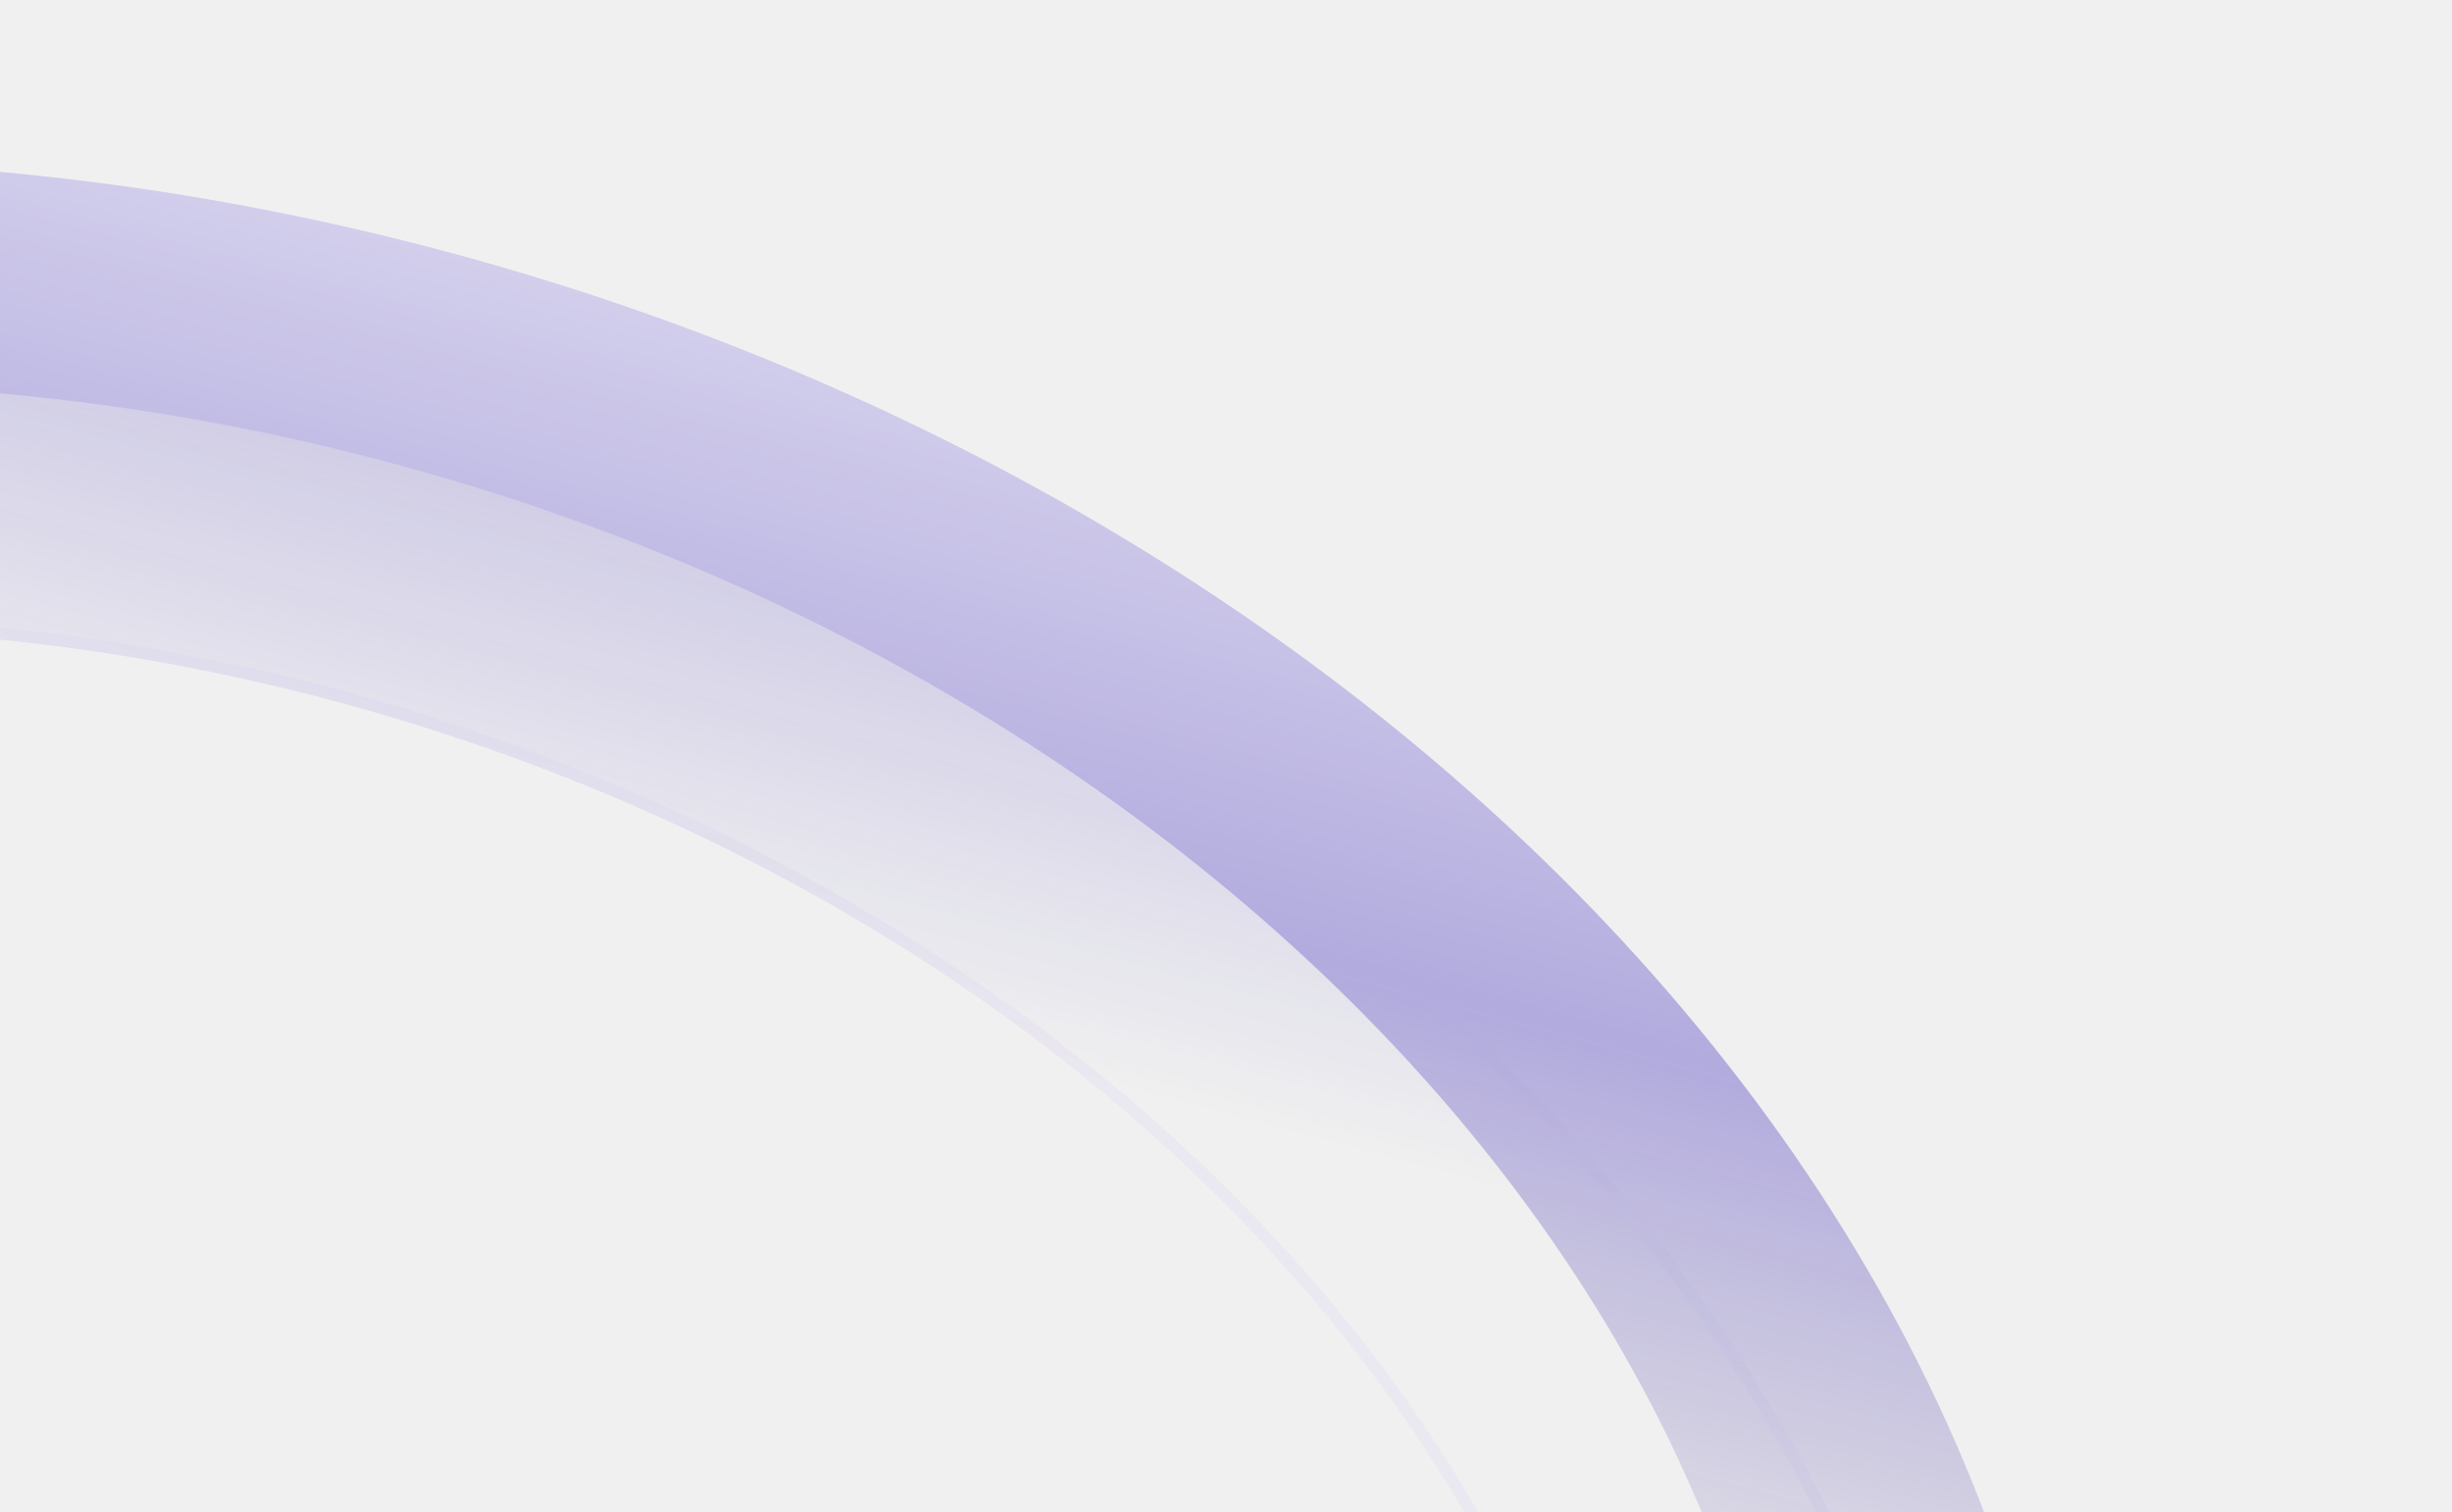
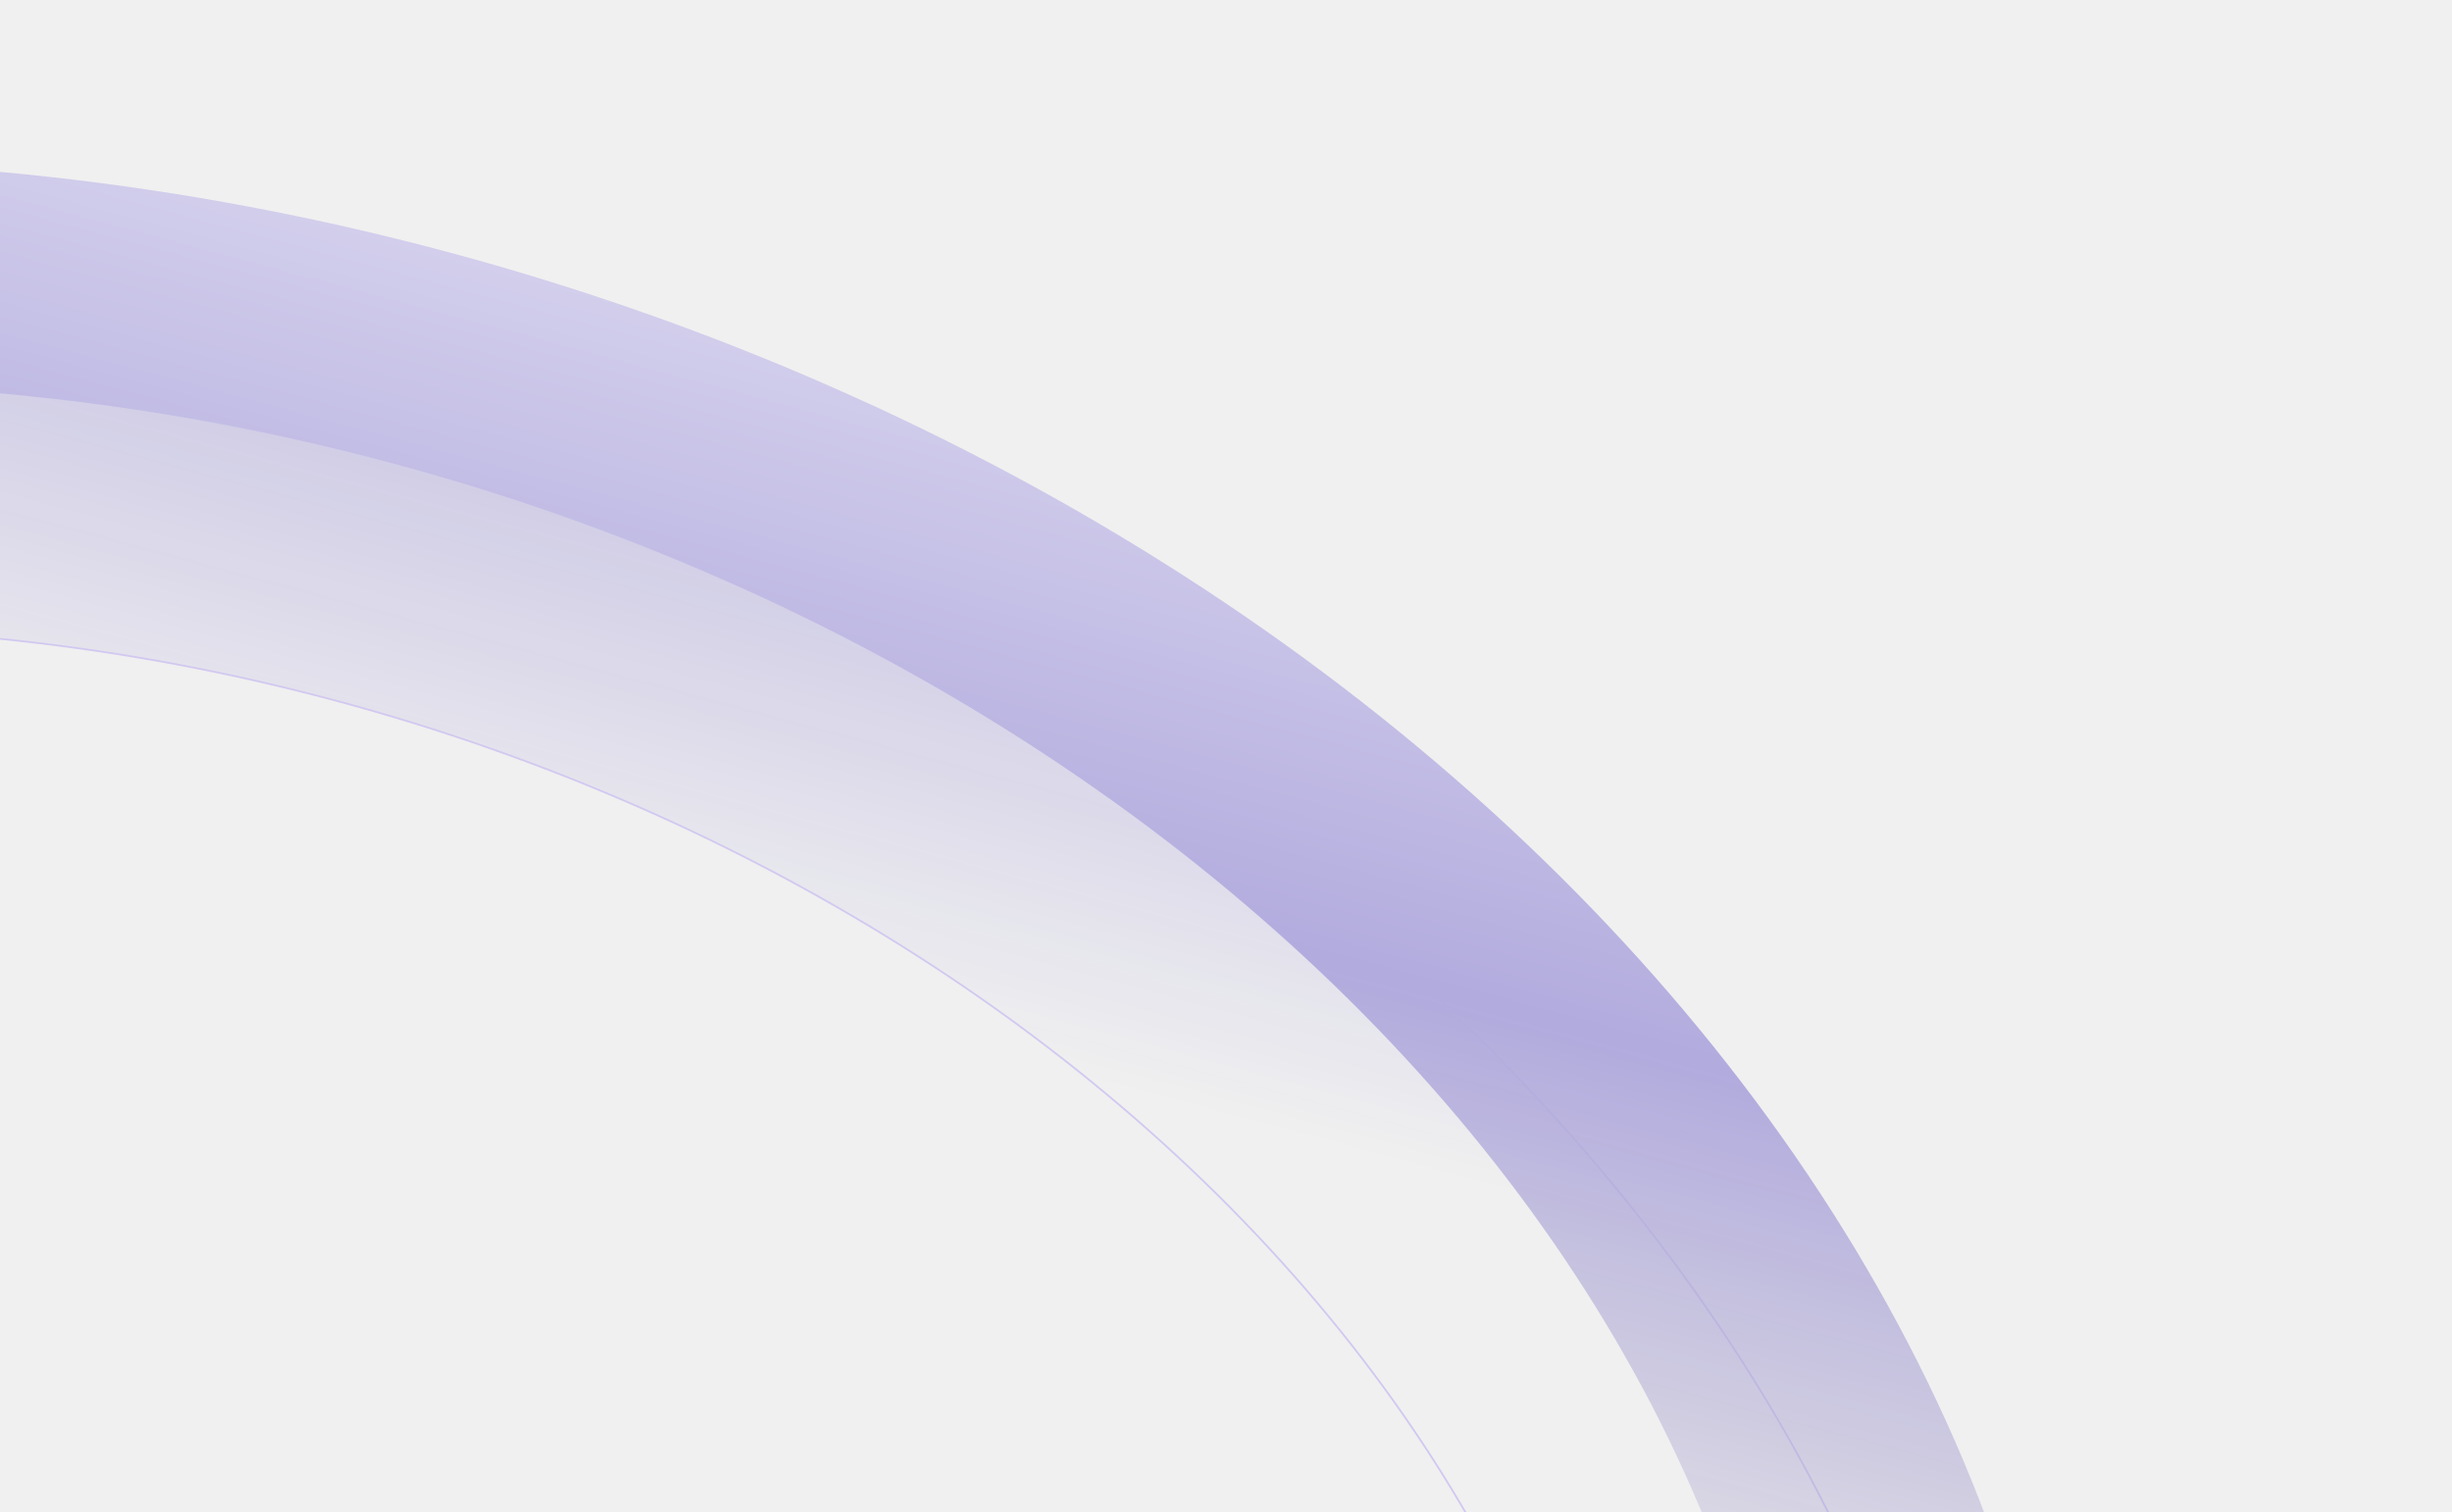
<svg xmlns="http://www.w3.org/2000/svg" width="681" height="420" viewBox="0 0 681 420" fill="none">
  <g opacity="0.3">
    <mask id="path-1-inside-1_74_2509" fill="white">
      <path d="M539.234 678.784C553.792 624.45 554.308 566.923 540.75 509.489C527.192 452.054 499.827 395.835 460.216 344.044C420.606 292.252 369.526 245.901 309.894 207.637C250.261 169.372 183.244 139.945 112.668 121.034C42.091 102.123 -30.661 94.1 -101.437 97.421C-172.212 100.742 -239.624 115.344 -299.823 140.392C-360.023 165.44 -411.831 200.443 -452.29 243.405C-492.749 286.366 -521.066 336.443 -535.624 390.777L-439.805 416.451C-427.842 371.805 -404.574 330.656 -371.328 295.355C-338.083 260.053 -295.512 231.29 -246.045 210.708C-196.579 190.126 -141.186 178.128 -83.029 175.399C-24.873 172.669 34.909 179.263 92.902 194.802C150.895 210.341 205.963 234.522 254.964 265.964C303.964 297.406 345.937 335.493 378.485 378.05C411.033 420.608 433.519 466.803 444.66 513.998C455.801 561.193 455.377 608.463 443.414 653.109L539.234 678.784Z" />
    </mask>
-     <path d="M539.234 678.784C553.792 624.45 554.308 566.923 540.75 509.489C527.192 452.054 499.827 395.835 460.216 344.044C420.606 292.252 369.526 245.901 309.894 207.637C250.261 169.372 183.244 139.945 112.668 121.034C42.091 102.123 -30.661 94.1 -101.437 97.421C-172.212 100.742 -239.624 115.344 -299.823 140.392C-360.023 165.44 -411.831 200.443 -452.29 243.405C-492.749 286.366 -521.066 336.443 -535.624 390.777L-439.805 416.451C-427.842 371.805 -404.574 330.656 -371.328 295.355C-338.083 260.053 -295.512 231.29 -246.045 210.708C-196.579 190.126 -141.186 178.128 -83.029 175.399C-24.873 172.669 34.909 179.263 92.902 194.802C150.895 210.341 205.963 234.522 254.964 265.964C303.964 297.406 345.937 335.493 378.485 378.05C411.033 420.608 433.519 466.803 444.66 513.998C455.801 561.193 455.377 608.463 443.414 653.109L539.234 678.784Z" fill="url(#paint0_linear_74_2509)" stroke="url(#paint1_linear_74_2509)" stroke-opacity="0.2" stroke-width="6.619" mask="url(#path-1-inside-1_74_2509)" />
+     <path d="M539.234 678.784C553.792 624.45 554.308 566.923 540.75 509.489C527.192 452.054 499.827 395.835 460.216 344.044C420.606 292.252 369.526 245.901 309.894 207.637C250.261 169.372 183.244 139.945 112.668 121.034C42.091 102.123 -30.661 94.1 -101.437 97.421C-172.212 100.742 -239.624 115.344 -299.823 140.392C-360.023 165.44 -411.831 200.443 -452.29 243.405C-492.749 286.366 -521.066 336.443 -535.624 390.777L-439.805 416.451C-427.842 371.805 -404.574 330.656 -371.328 295.355C-338.083 260.053 -295.512 231.29 -246.045 210.708C-196.579 190.126 -141.186 178.128 -83.029 175.399C-24.873 172.669 34.909 179.263 92.902 194.802C150.895 210.341 205.963 234.522 254.964 265.964C303.964 297.406 345.937 335.493 378.485 378.05C411.033 420.608 433.519 466.803 444.66 513.998C455.801 561.193 455.377 608.463 443.414 653.109L539.234 678.784Z" fill="url(#paint0_linear_74_2509)" stroke="url(#paint1_linear_74_2509)" strokeOpacity="0.2" strokeWidth="6.619" mask="url(#path-1-inside-1_74_2509)" />
    <path d="M565.376 646.86C580.435 590.659 580.967 531.157 566.944 471.749C552.92 412.341 524.615 354.192 483.644 300.621C442.673 247.05 389.839 199.106 328.158 159.528C266.477 119.949 197.157 89.511 124.157 69.951C51.156 50.39 -24.096 42.091 -97.302 45.526C-170.509 48.962 -240.236 64.065 -302.504 89.973C-364.771 115.881 -418.359 152.088 -460.207 196.525C-502.056 240.961 -531.346 292.759 -546.405 348.959L-470.262 369.361C-457.266 320.859 -431.988 276.157 -395.872 237.806C-359.755 199.456 -313.508 168.209 -259.769 145.85C-206.031 123.49 -145.854 110.456 -82.675 107.491C-19.496 104.526 45.448 111.689 108.45 128.57C171.451 145.451 231.276 171.72 284.508 205.877C337.74 240.035 383.338 281.411 418.697 327.644C454.056 373.877 478.484 424.062 490.587 475.332C502.689 526.603 502.229 577.955 489.233 626.457L565.376 646.86Z" fill="url(#paint2_linear_74_2509)" />
  </g>
  <defs>
    <linearGradient id="paint0_linear_74_2509" x1="130.196" y1="63.549" x2="34.879" y2="419.28" gradientUnits="userSpaceOnUse">
      <stop stop-color="#240FAF" stop-opacity="0.8" />
      <stop offset="0.5" stop-color="#200AB5" stop-opacity="0" />
      <stop offset="1" stop-color="#13066B" stop-opacity="0" />
    </linearGradient>
    <linearGradient id="paint1_linear_74_2509" x1="98.704" y1="173.147" x2="-71.822" y2="809.558" gradientUnits="userSpaceOnUse">
      <stop stop-color="#8E6CF1" />
      <stop offset="1" stop-color="#7863FA" />
    </linearGradient>
    <linearGradient id="paint2_linear_74_2509" x1="142.287" y1="10.491" x2="43.696" y2="378.441" gradientUnits="userSpaceOnUse">
      <stop stop-color="#C2B9F9" />
      <stop offset="0.5" stop-color="#200AB5" />
      <stop offset="1" stop-color="#13066B" stop-opacity="0" />
    </linearGradient>
  </defs>
</svg>
